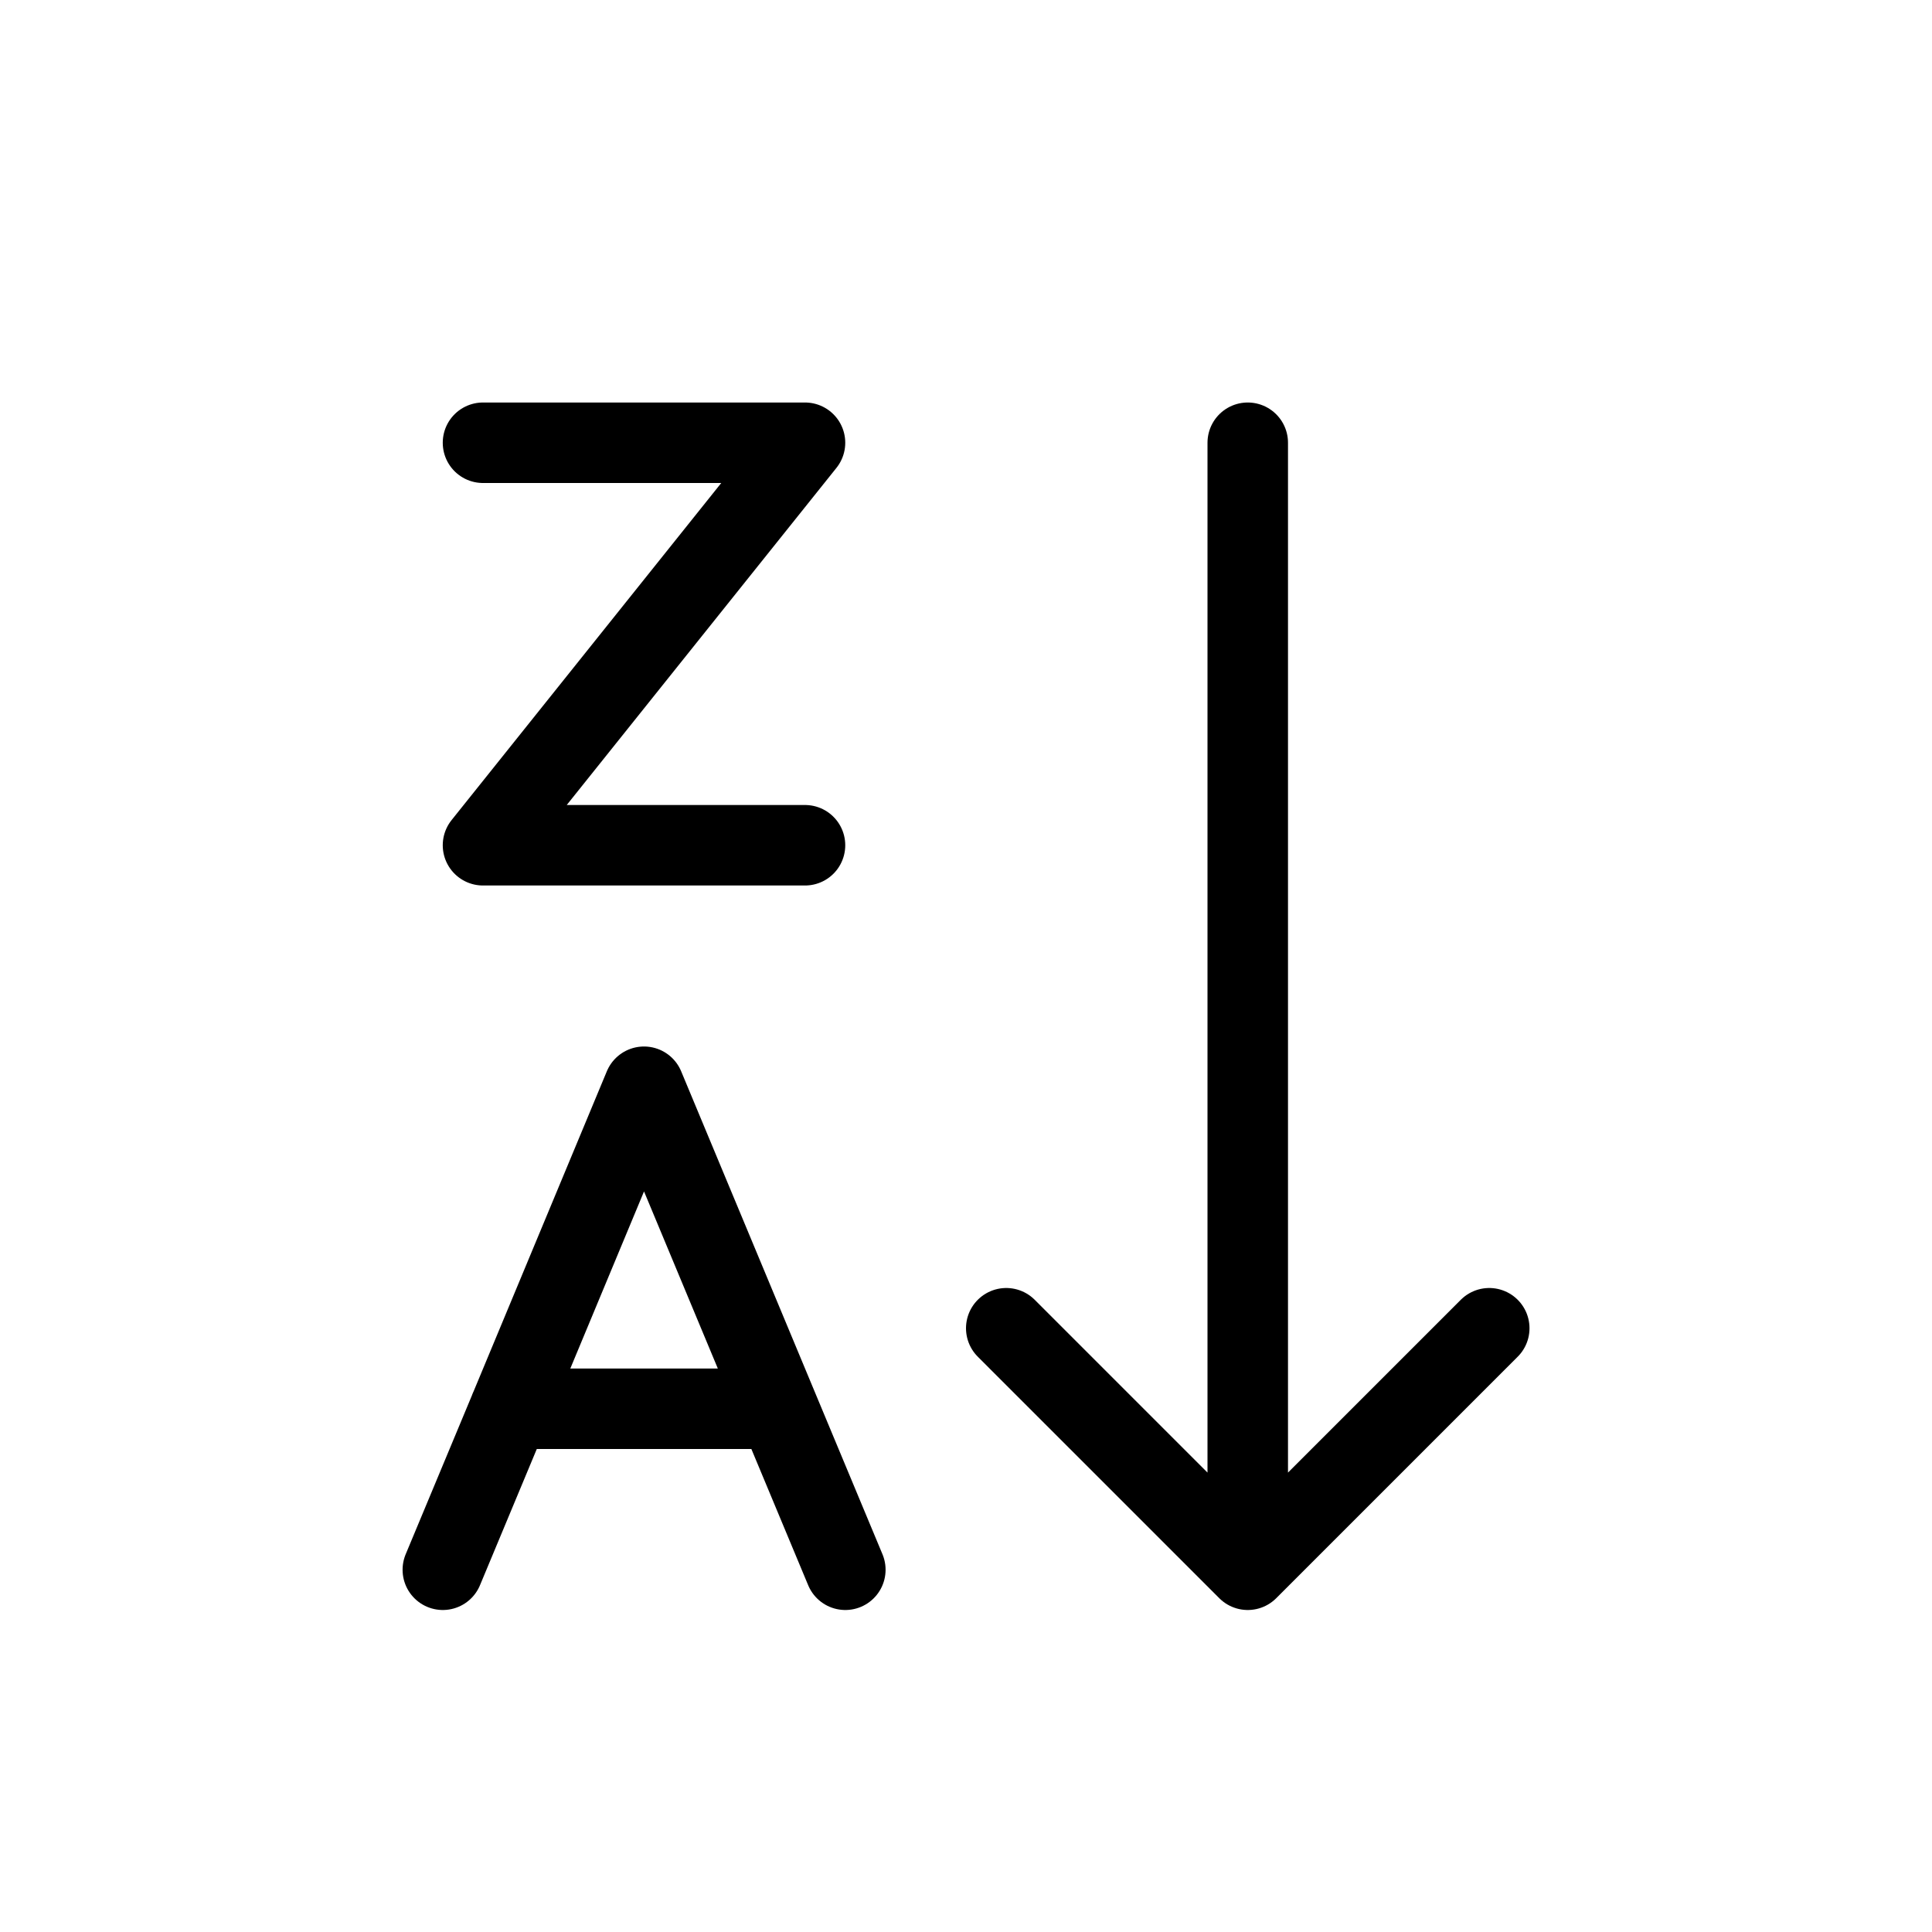
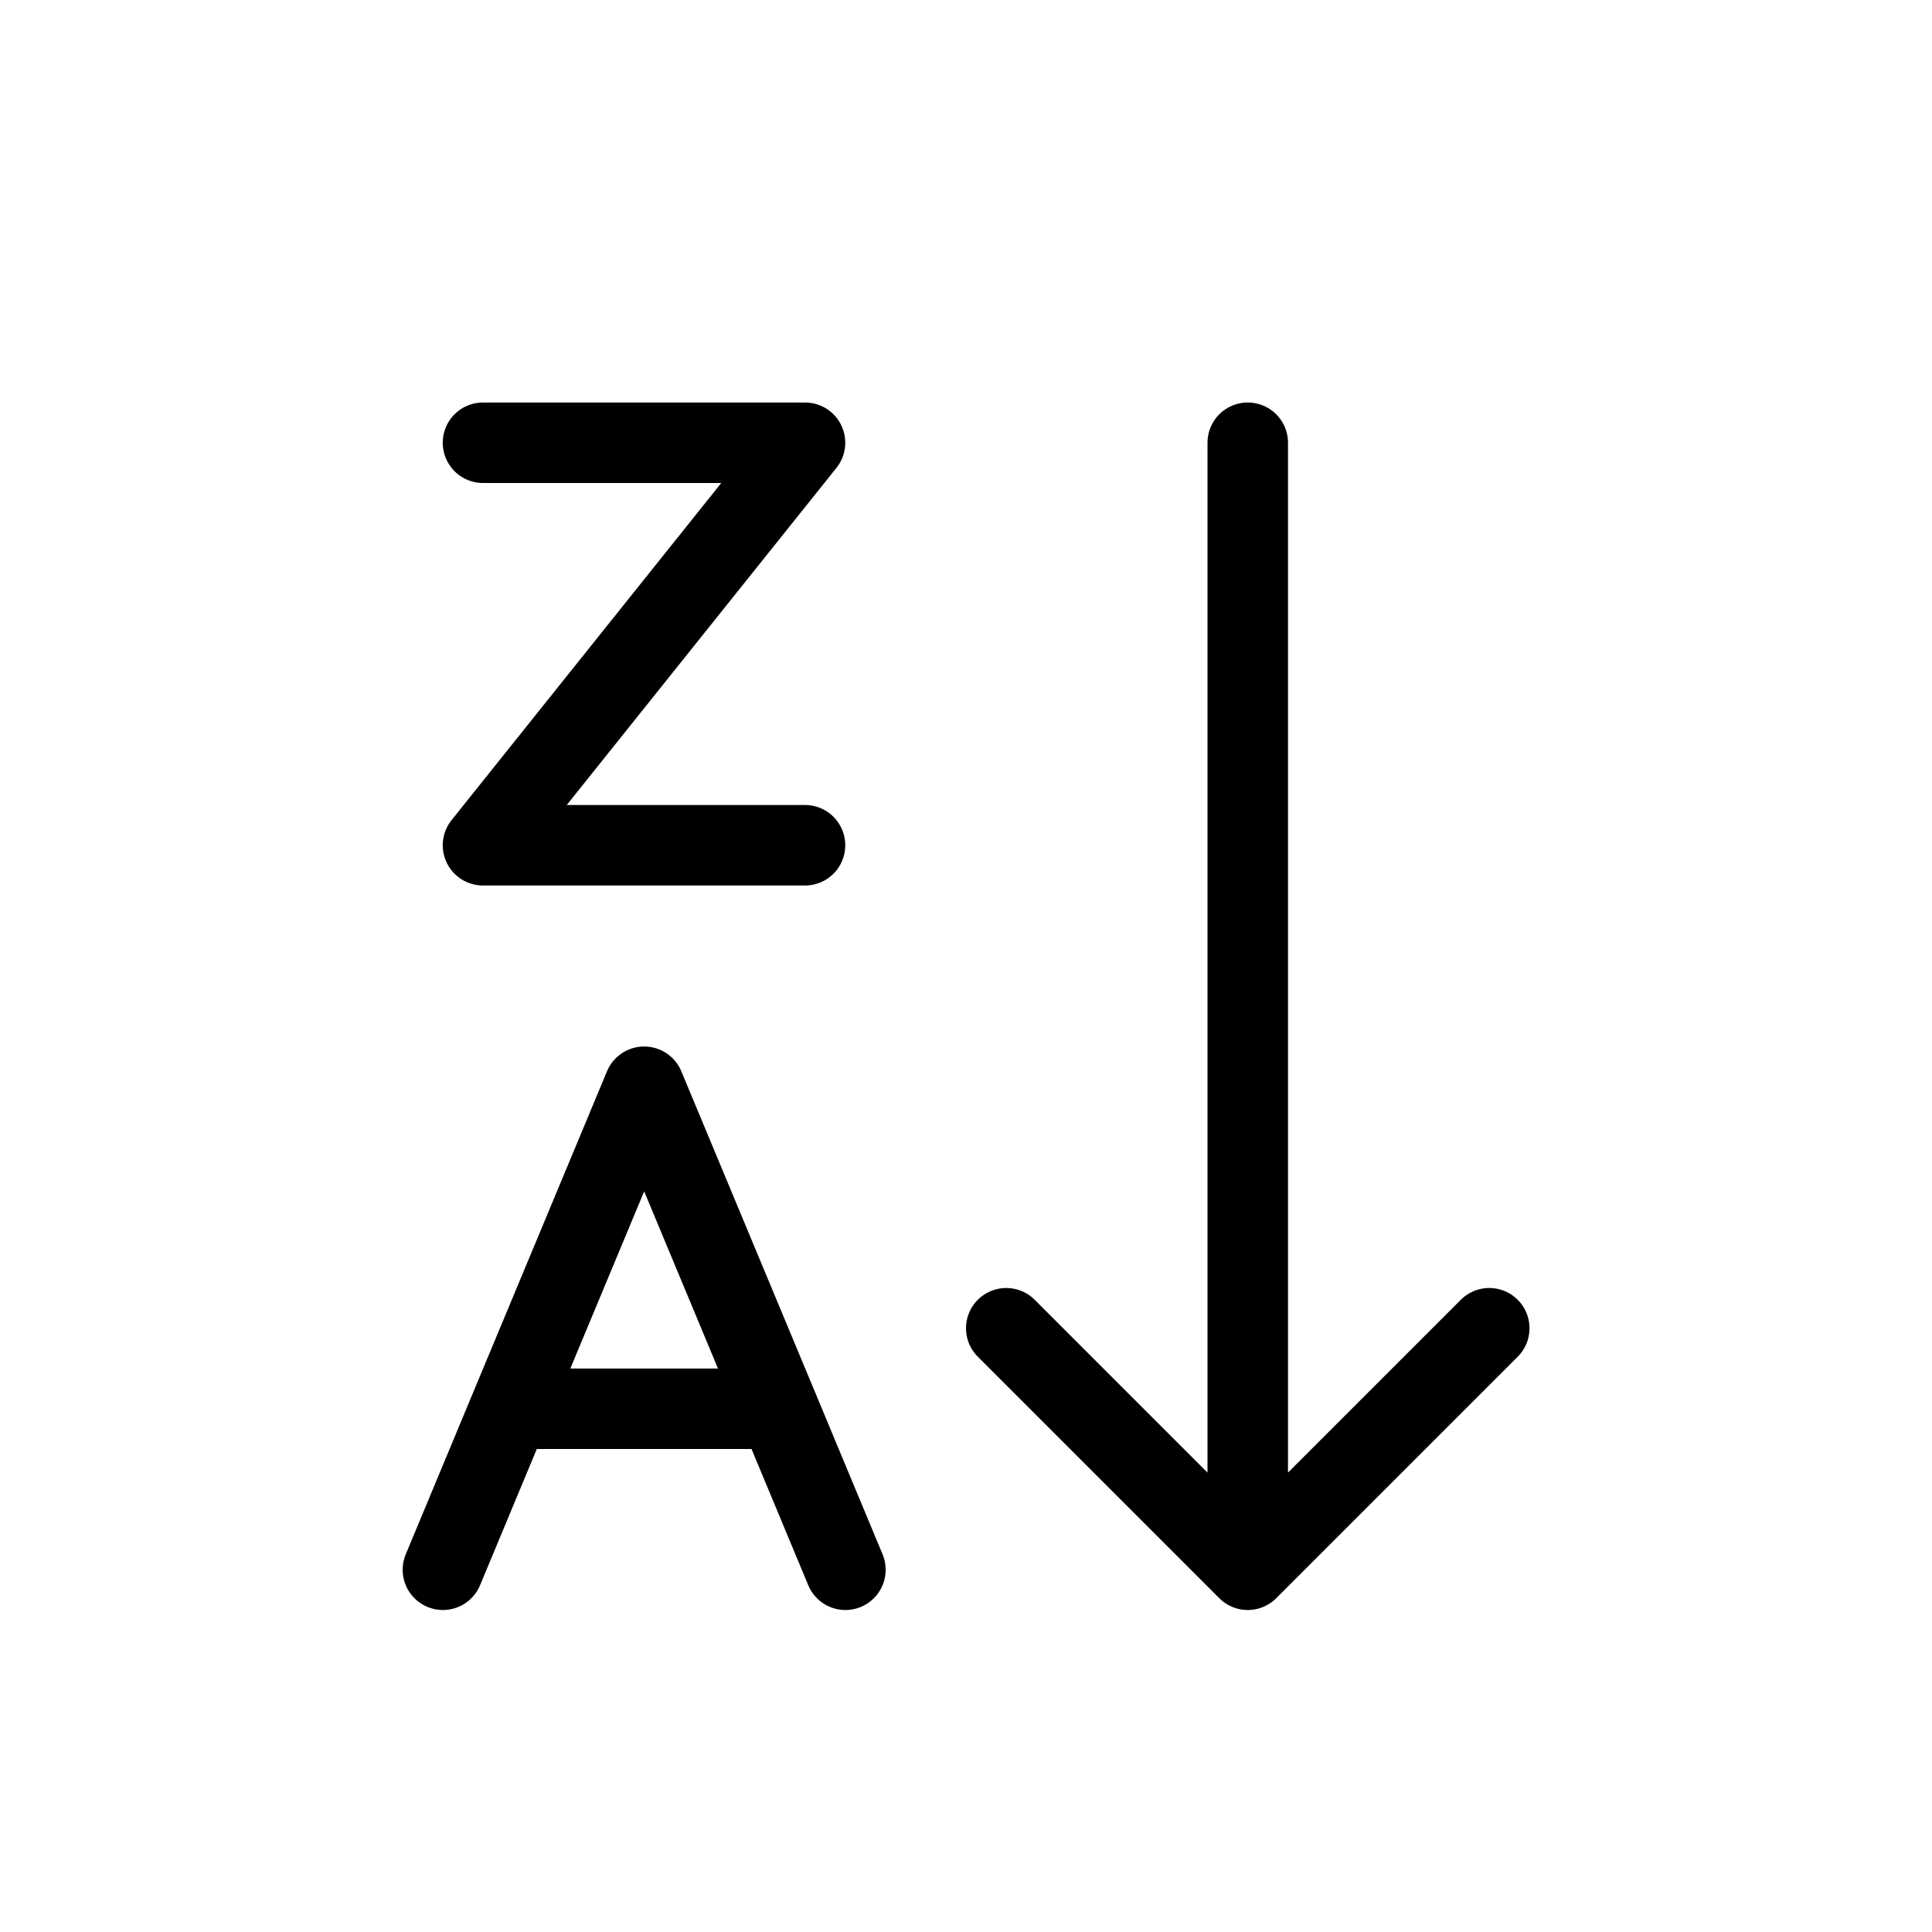
<svg xmlns="http://www.w3.org/2000/svg" width="24" height="24" viewBox="0 0 24 24" stroke="currentColor" stroke-linecap="round" stroke-linejoin="round" fill="none">
-   <path d="M6 5.5h4l-4 5h4" class="icon-stroke-blue-primary" />
-   <path d="M15.5 5.5v14m0 0 3-3m-3 3-3-3m-6.999 3 .834-2m0 0L8 13.5l1.667 4m-3.333 0h3.333m0 0 .834 2" class="icon-stroke-gray-primary" />
+   <path d="m5.502 19.5.833-2m4.167 2-.833-2m-3.334 0 1.667-4 1.667 4m-3.334 0H9.67" class="icon-stroke-blue-primary" />
+   <path d="M15.5 5.5v14m0 0 3-3m-3 3-3-3M6 5.5h4l-4 5h4" class="icon-stroke-gray-primary" />
</svg>
